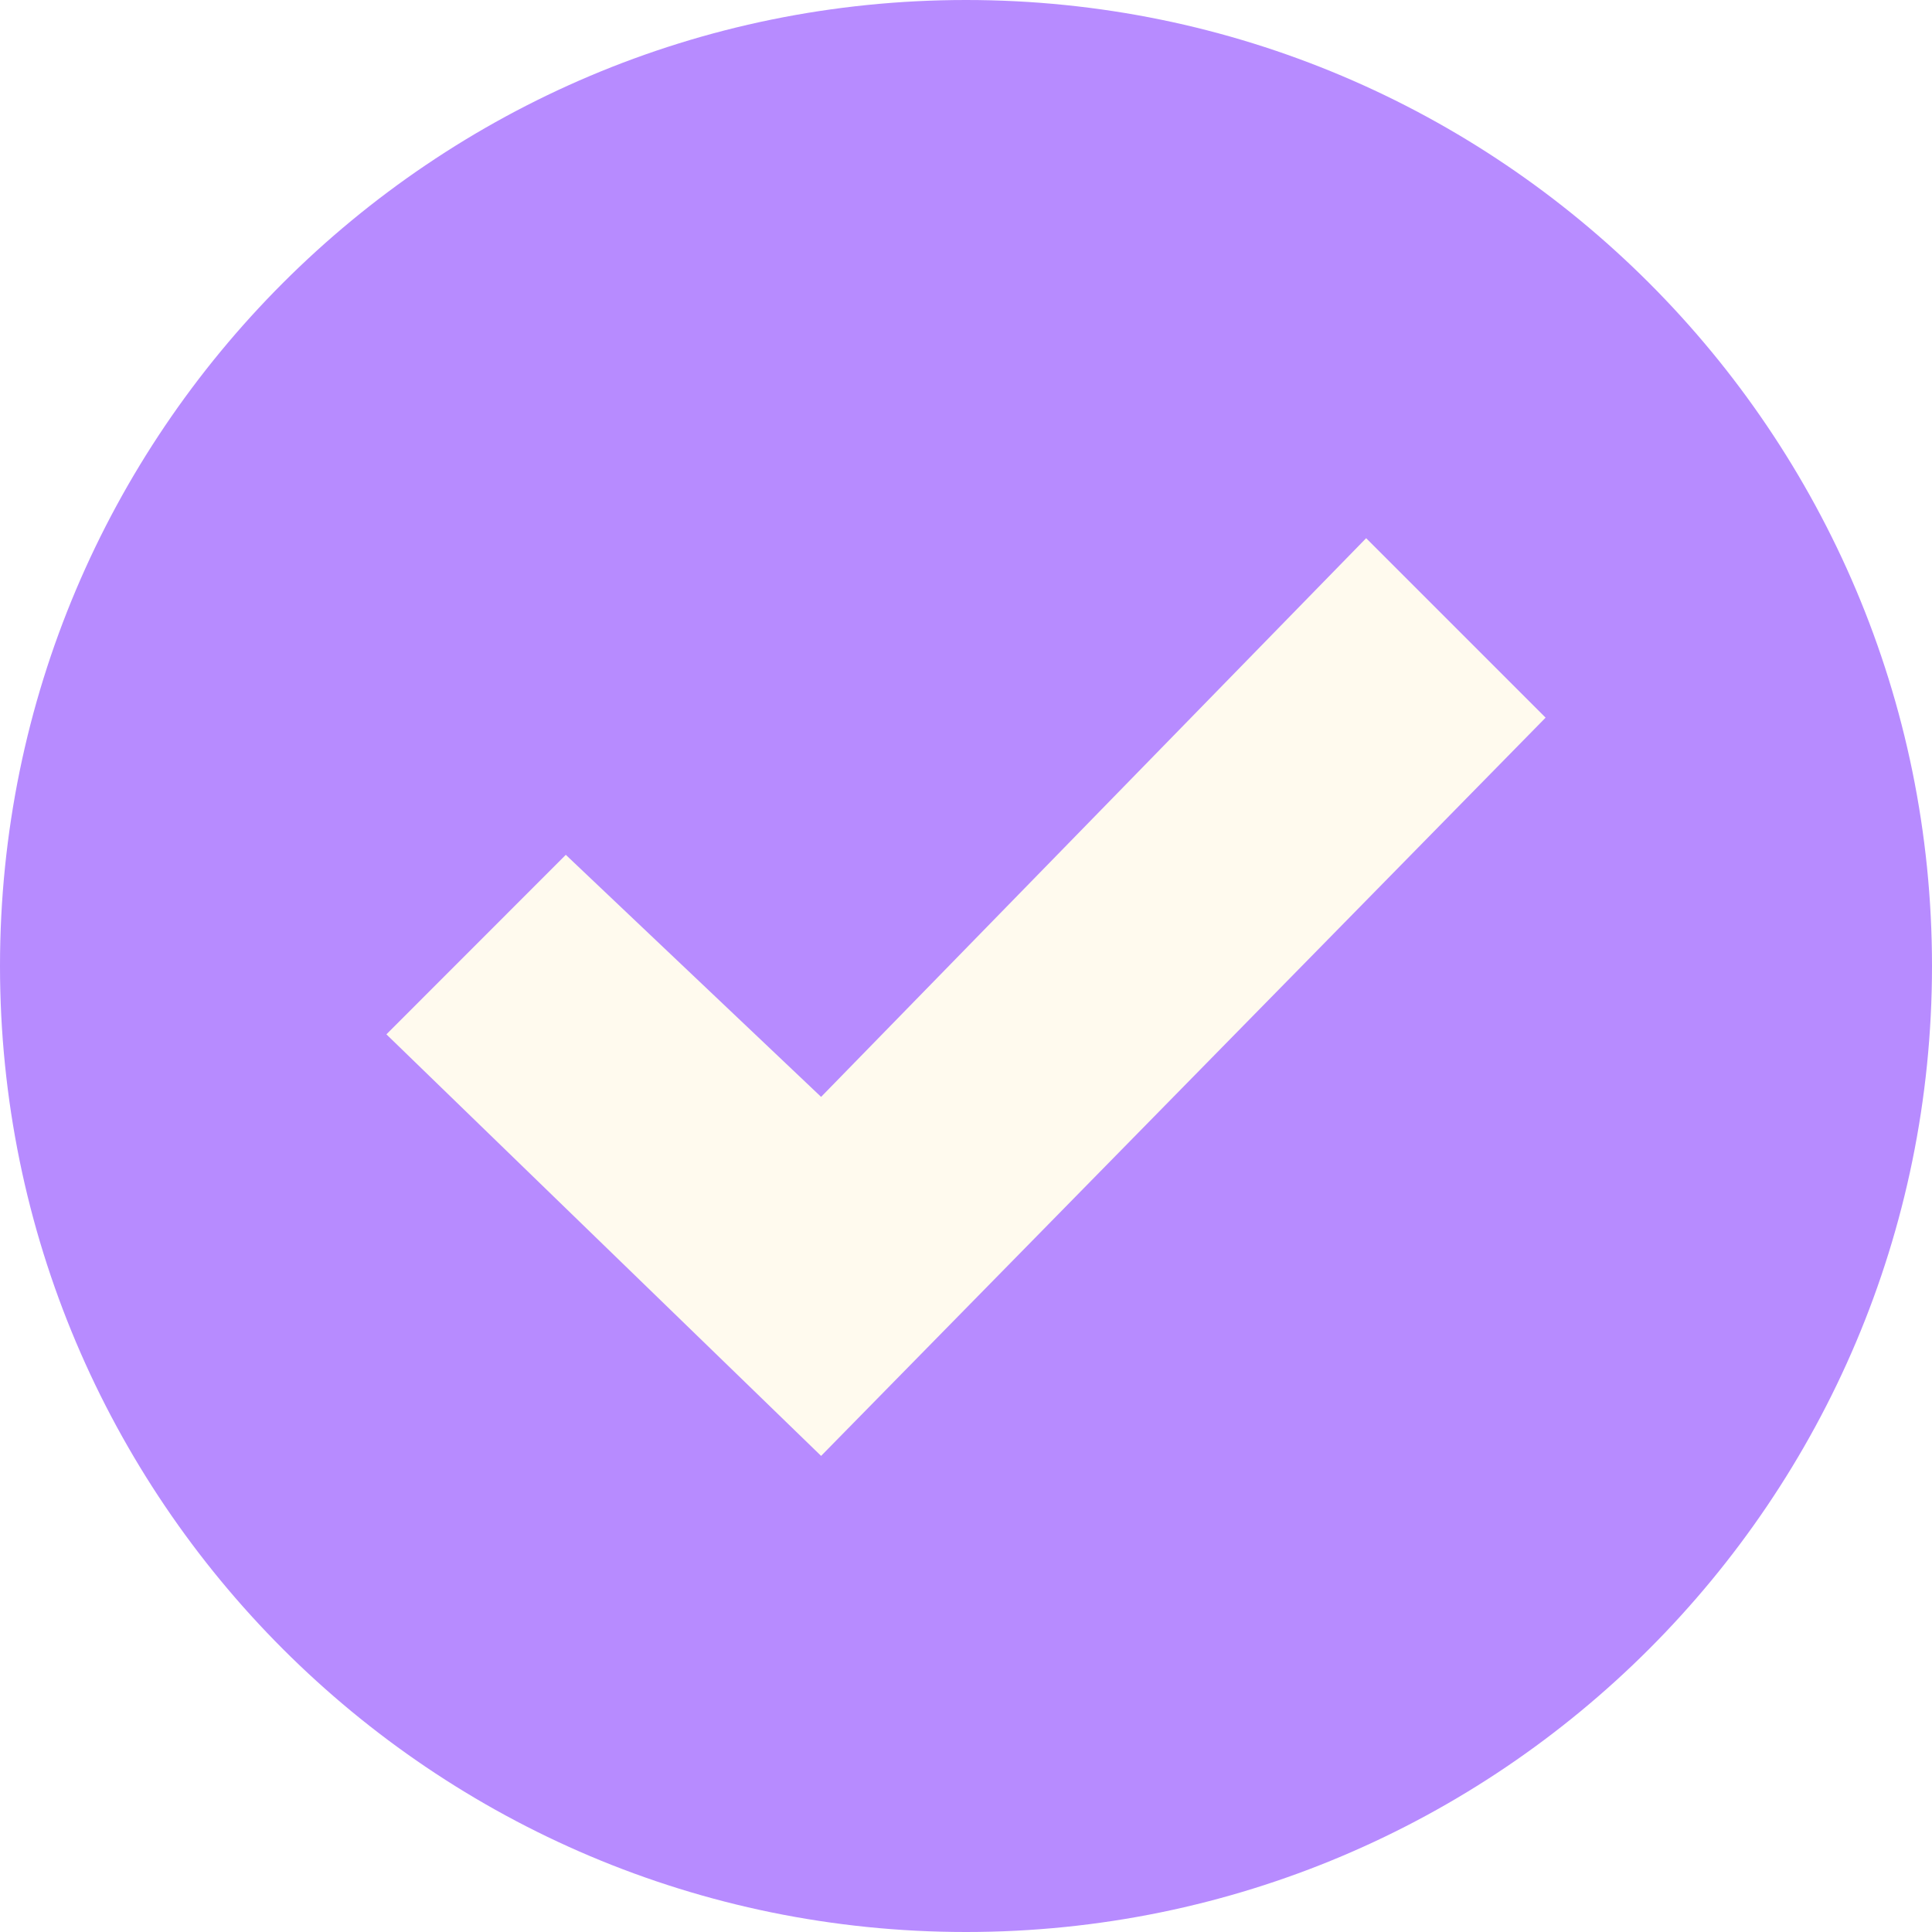
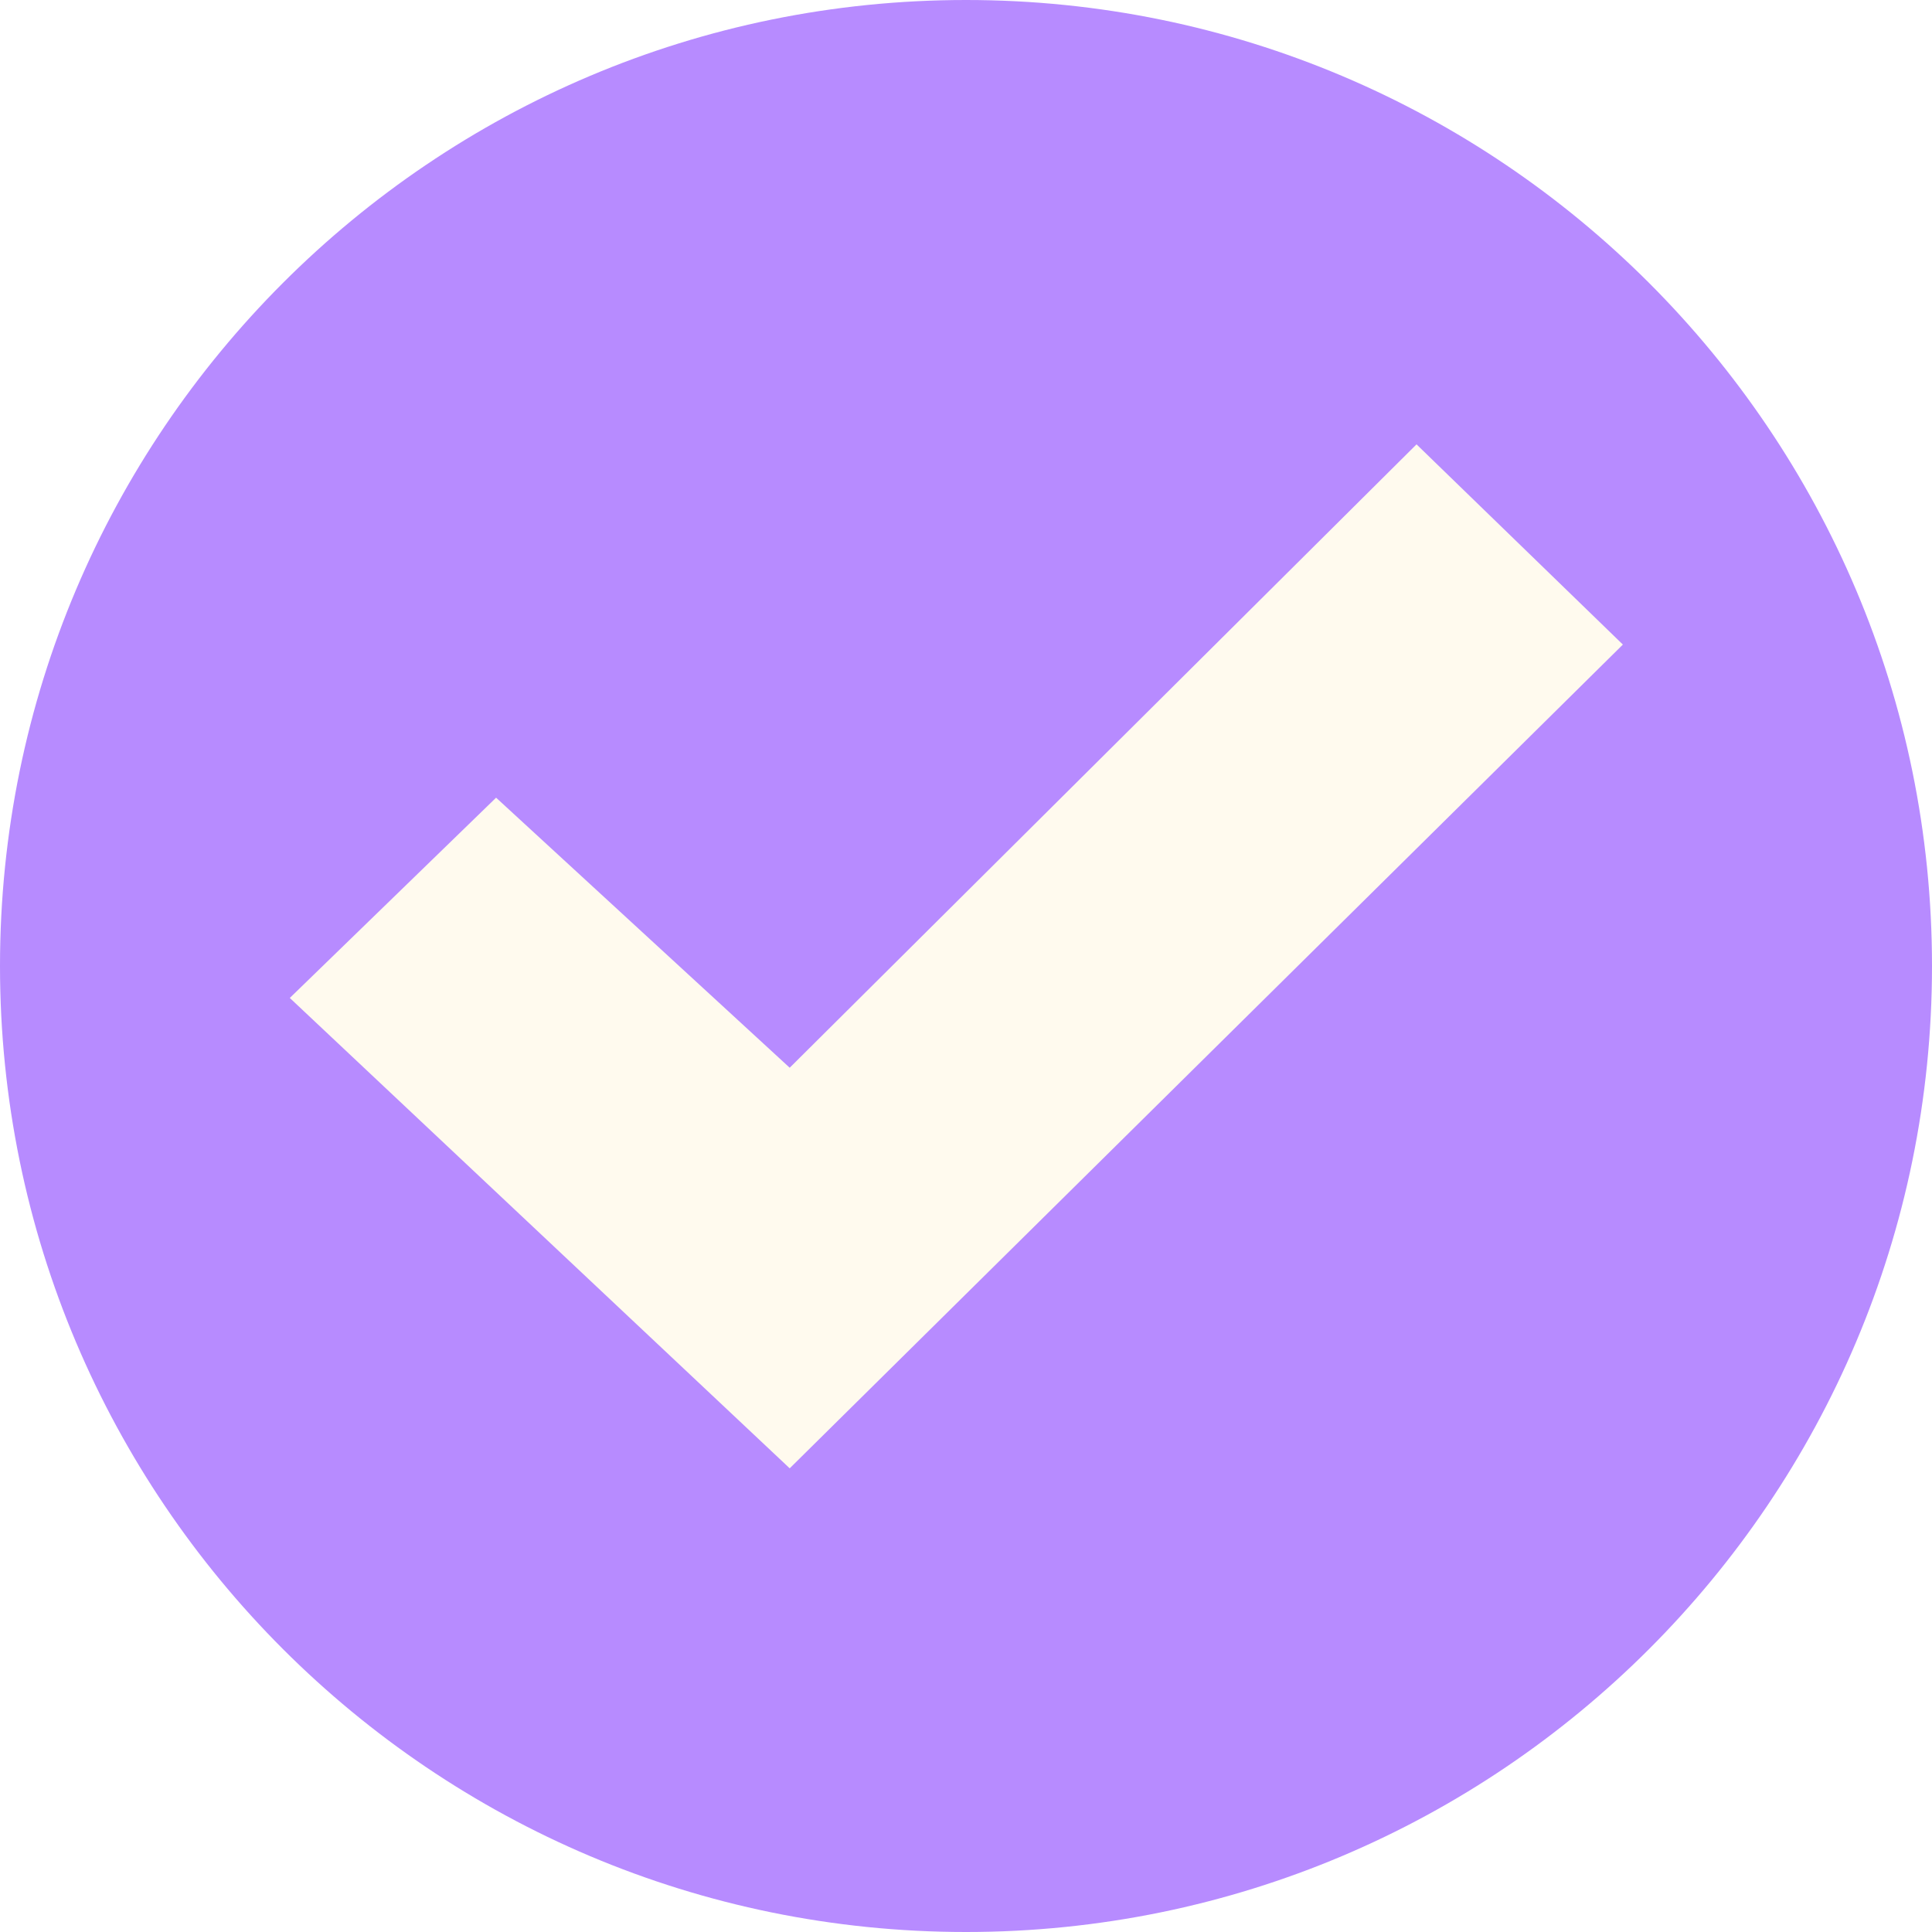
- <svg xmlns="http://www.w3.org/2000/svg" width="35" height="35" viewBox="0 0 35 35" fill="none">
-   <circle cx="17.5" cy="17.5" r="17.5" fill="#B78BFF" />
-   <path d="M24.749 9.75L14.875 19.871L10.25 15.486L7 18.738L14.875 26.375L28 13.001L24.749 9.75Z" fill="#FFFAEE" />
+ <svg xmlns="http://www.w3.org/2000/svg" width="100" height="100" viewBox="0 0 100 100" fill="none">
+   <circle cx="50" cy="50" r="50" fill="#B78BFF" />
+   <path d="M73.319 23L40.875 55.266L25.678 41.288L15 51.654L40.875 76L84 33.363L73.319 23Z" fill="#FFFAEE" />
</svg>
